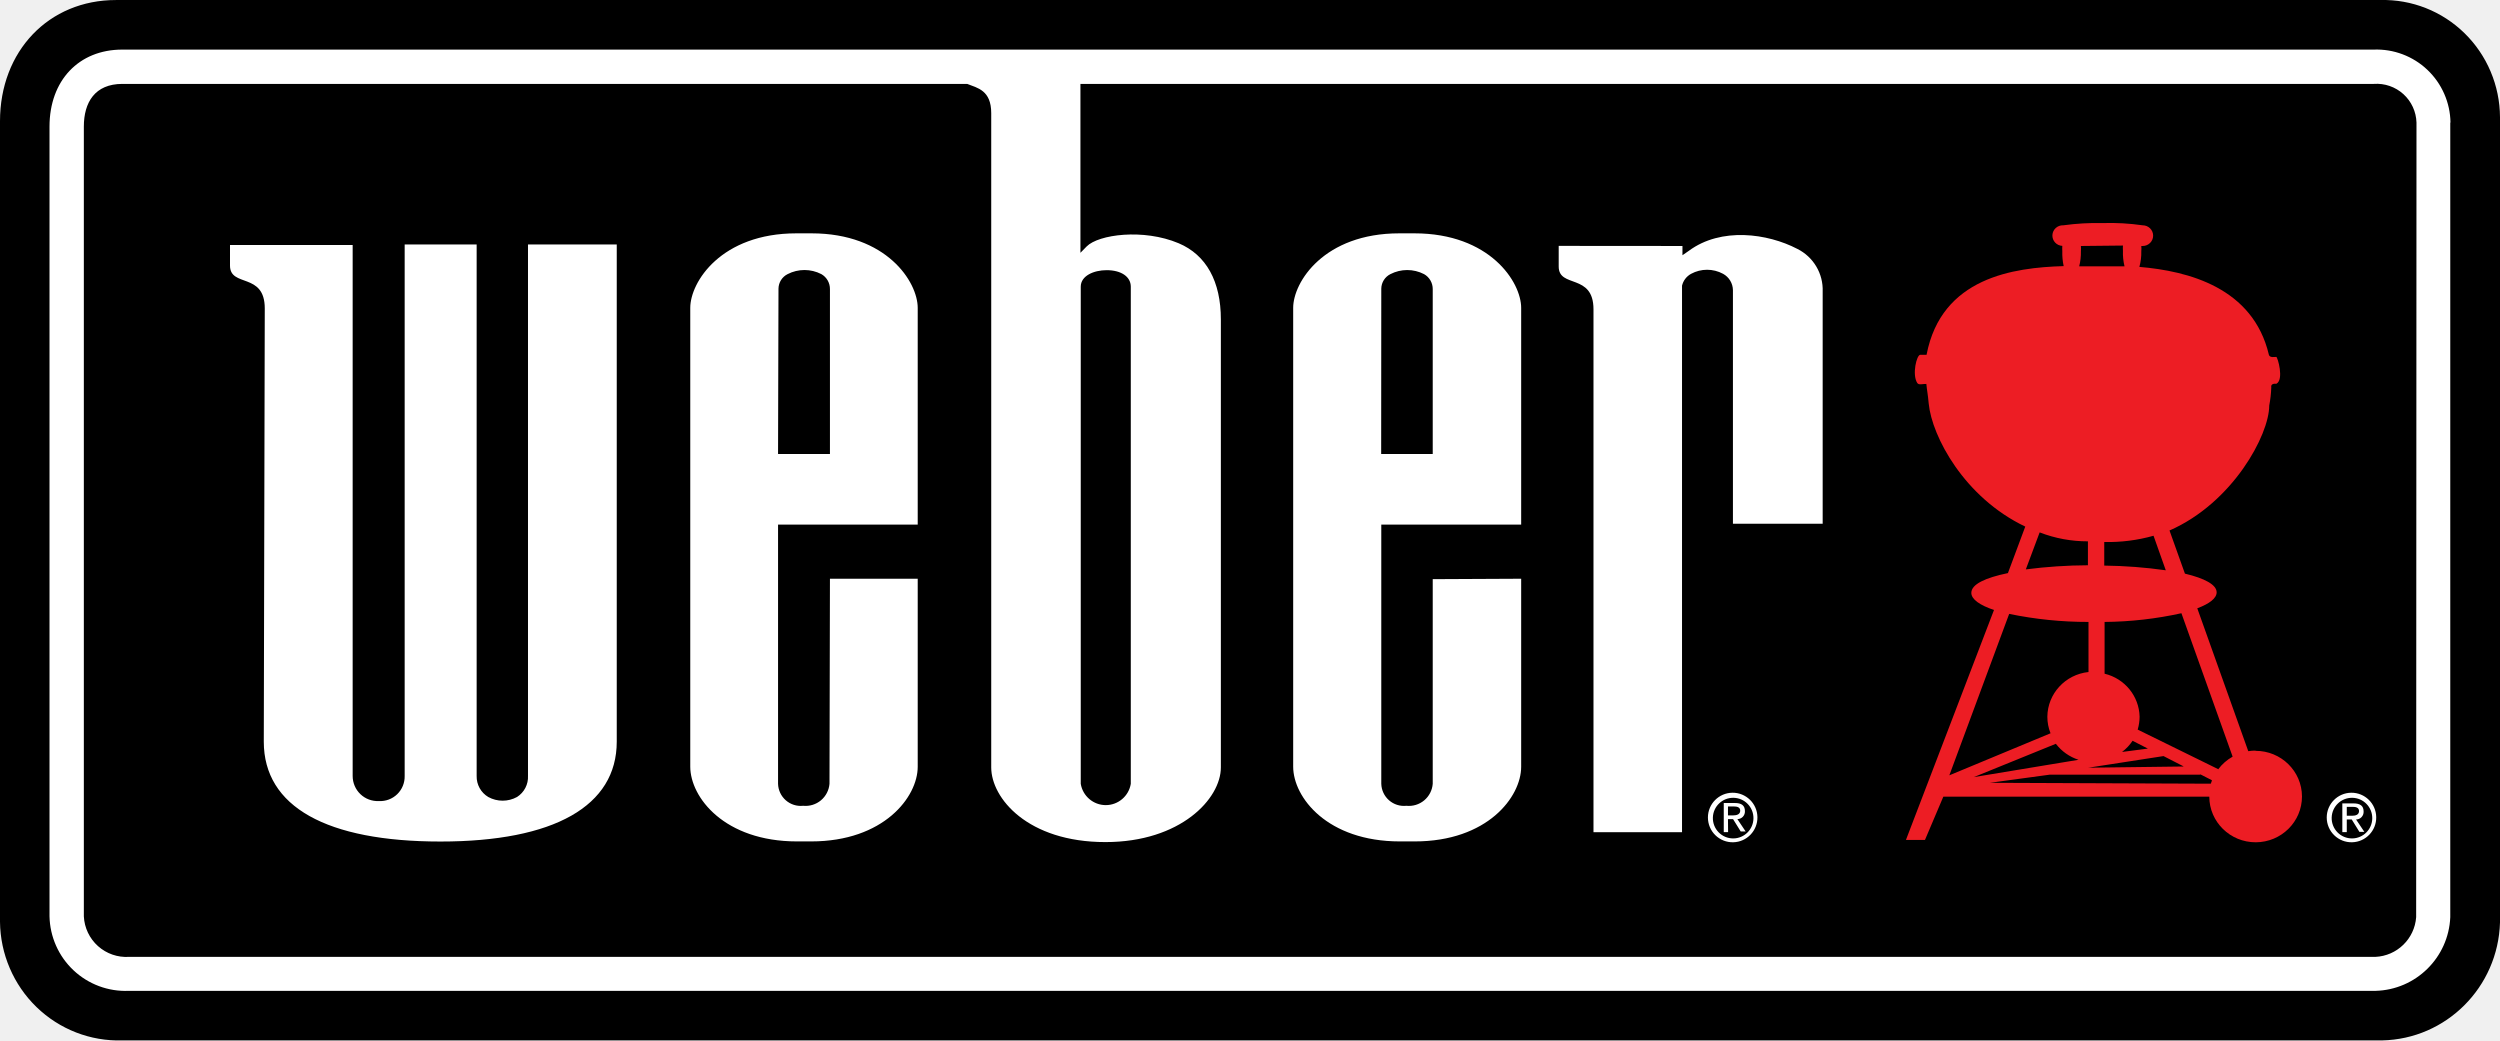
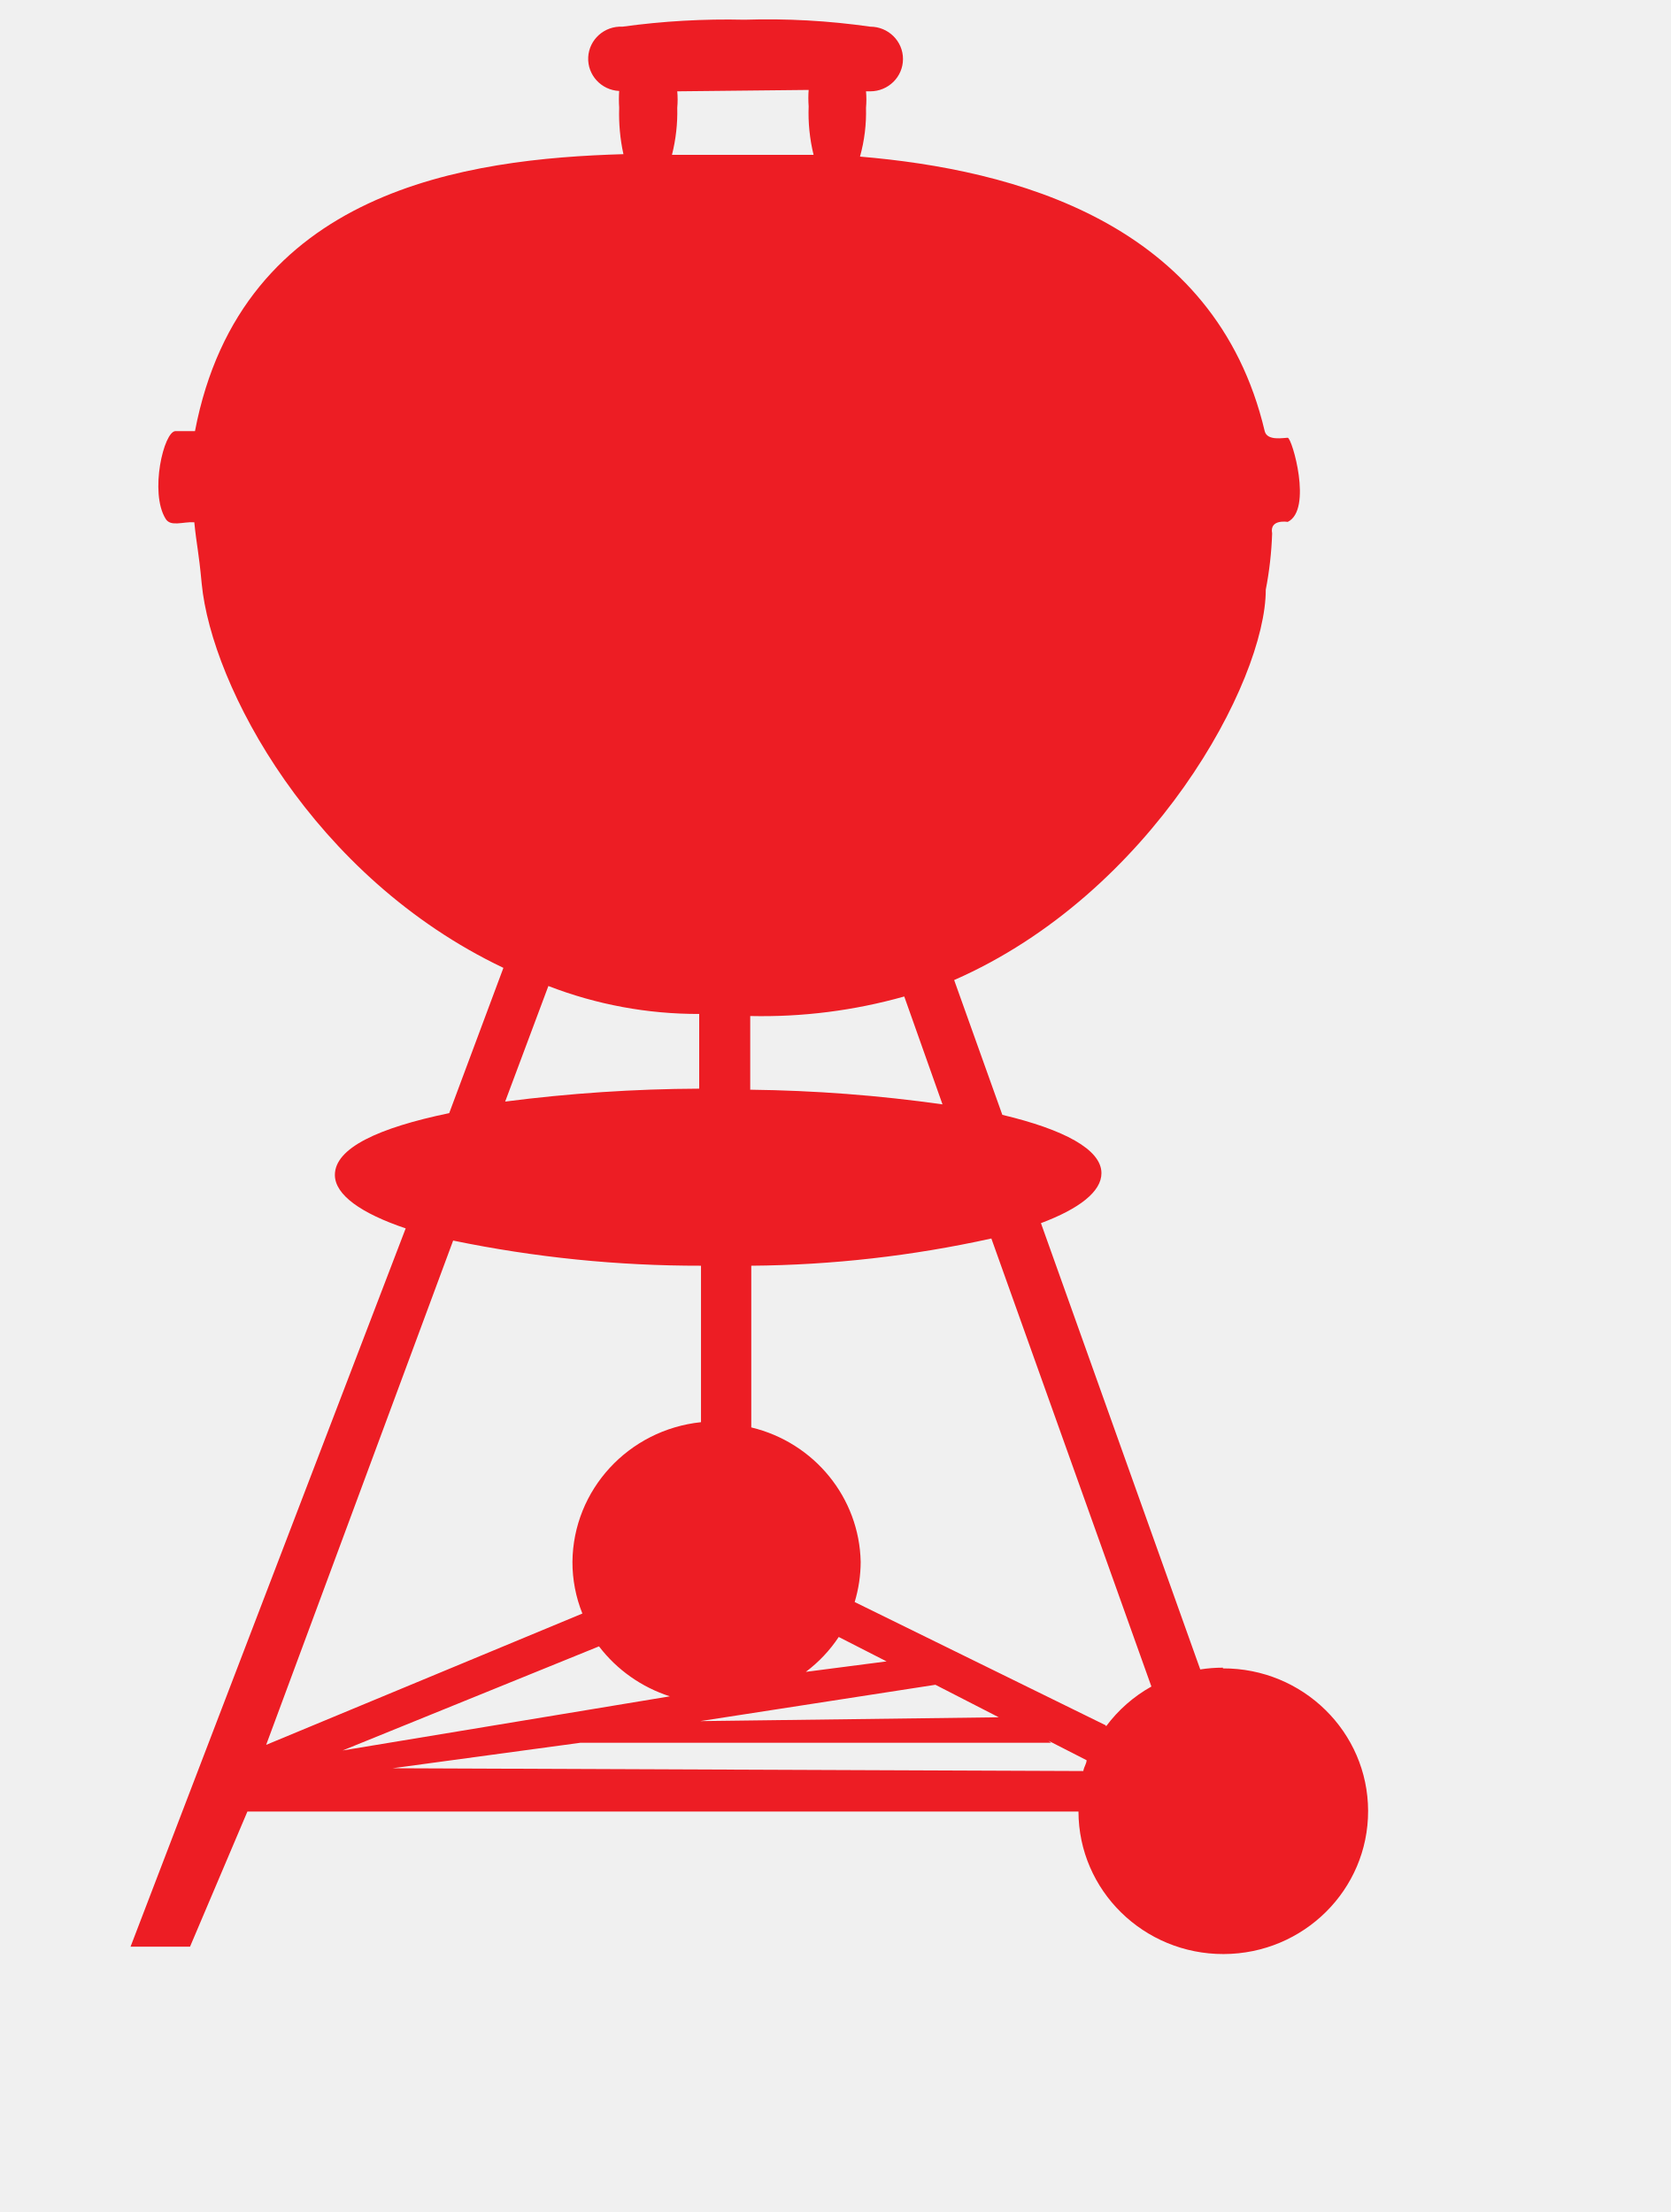
- <svg xmlns="http://www.w3.org/2000/svg" version="1.1" viewBox="0 0 173 72" height="72px" width="173px">
-   <g fill-rule="evenodd" fill="none" stroke-width="1" stroke="none" id="Homepage">
-     <g fill-rule="nonzero" transform="translate(-148, -3427)" id="Header-&amp;-Footer">
-       <g transform="translate(0, 3129)" id="1440-/-footer-copy">
-         <g transform="translate(148, 298)" id="weber-logo">
-           <path fill="#000000" id="Path" d="M8.026,0.002 C3.375,0.002 0,3.527 0,8.393 L0,63.79 C0.024,66.02 0.935,68.146 2.528,69.69 C4.121,71.233 6.262,72.065 8.469,71.996 L164.836,71.996 C169.276,71.908 172.867,68.319 173,63.837 L173,8.108 C172.988,5.919 172.105,3.826 170.55,2.302 C168.994,0.777 166.897,-0.051 164.73,0.002 L8.026,0.002 Z" />
-           <path fill="#ED1D24" id="Shape" d="M156.082,51.942 C155.914,51.942 155.746,51.955 155.58,51.981 L152.052,42.095 C152.898,41.777 153.392,41.398 153.392,40.988 C153.392,40.462 152.561,40.021 151.197,39.696 L150.13,36.71 C154.506,34.792 157.031,30.096 157.031,28.062 C157.111,27.651 157.158,27.234 157.172,26.816 C157.109,26.491 157.517,26.561 157.517,26.561 C158.074,26.29 157.611,24.697 157.517,24.697 C157.423,24.697 157.062,24.774 157.007,24.55 C155.91,19.908 151.432,18.755 148.045,18.469 C148.143,18.117 148.188,17.752 148.178,17.386 C148.189,17.265 148.189,17.143 148.178,17.023 L148.272,17.023 C148.673,17.023 148.997,16.702 148.997,16.307 C148.997,15.912 148.673,15.591 148.272,15.591 C147.35,15.459 146.419,15.407 145.488,15.437 C144.584,15.416 143.679,15.468 142.783,15.591 C142.384,15.572 142.046,15.875 142.026,16.268 C142.007,16.661 142.314,16.996 142.712,17.015 C142.704,17.138 142.704,17.262 142.712,17.386 C142.701,17.732 142.732,18.077 142.806,18.415 C139.356,18.516 134.345,19.189 133.318,24.55 L132.887,24.55 C132.628,24.55 132.307,25.911 132.667,26.491 C132.777,26.677 133.052,26.553 133.303,26.569 C133.357,27.11 133.397,27.18 133.467,27.93 C133.687,30.197 135.922,34.428 140.148,36.44 L138.948,39.658 C137.38,39.983 136.416,40.431 136.416,41.027 C136.416,41.468 136.996,41.878 137.984,42.211 L131.891,58.123 L133.208,58.123 L134.479,55.129 L152.883,55.129 C152.887,56.877 154.326,58.29 156.098,58.286 C157.869,58.281 159.301,56.861 159.297,55.114 C159.293,53.367 157.853,51.953 156.082,51.958 M149.872,39.464 C148.461,39.264 147.039,39.156 145.614,39.139 L145.614,37.507 C146.766,37.533 147.916,37.387 149.025,37.074 L149.872,39.464 Z M149.715,52.321 L151.118,53.041 L144.508,53.126 L149.715,52.321 Z M146.845,52.035 C147.131,51.82 147.378,51.559 147.574,51.262 L148.633,51.803 L146.845,52.035 Z M146.908,16.992 C146.899,17.113 146.899,17.234 146.908,17.355 C146.894,17.717 146.931,18.079 147.017,18.43 L143.881,18.43 C143.967,18.089 144.007,17.738 143.998,17.386 C144.009,17.265 144.009,17.143 143.998,17.023 L146.908,16.992 Z M141.144,36.842 C142.208,37.254 143.341,37.464 144.484,37.461 L144.484,39.116 C143.047,39.122 141.612,39.218 140.187,39.402 L141.144,36.842 Z M139.035,42.481 C140.84,42.854 142.679,43.041 144.524,43.038 L144.524,46.504 C142.916,46.673 141.692,48.003 141.677,49.598 C141.676,49.99 141.751,50.379 141.897,50.743 L134.894,53.652 L139.035,42.481 Z M142.265,51.47 C142.661,51.989 143.208,52.375 143.834,52.577 L136.588,53.776 L142.265,51.47 Z M152.992,54.232 L137.694,54.17 L141.85,53.606 L152.279,53.606 L152.216,53.559 L153.063,53.992 C153.063,54.062 153.008,54.139 152.992,54.217 M153.487,53.219 L147.927,50.488 C148.014,50.199 148.059,49.9 148.06,49.598 C148.03,48.179 147.036,46.956 145.637,46.62 L145.637,43.038 C147.426,43.024 149.208,42.821 150.954,42.435 L154.498,52.36 C154.104,52.58 153.762,52.881 153.494,53.242" />
-           <path fill="#FFFFFF" id="Shape" d="M118.531,56.571 C118.554,55.802 119.191,55.194 119.96,55.208 C120.729,55.222 121.344,55.852 121.339,56.622 C121.335,57.391 120.713,58.014 119.944,58.019 C119.562,58.022 119.196,57.869 118.93,57.596 C118.663,57.323 118.519,56.953 118.531,56.571 M119.944,58.285 C120.884,58.262 121.629,57.484 121.614,56.543 C121.598,55.602 120.827,54.85 119.887,54.857 C118.947,54.865 118.188,55.63 118.188,56.571 C118.188,57.033 118.374,57.476 118.705,57.798 C119.035,58.121 119.482,58.297 119.944,58.285 M119.576,56.682 L119.927,56.682 L120.458,57.539 L120.8,57.539 L120.226,56.682 C120.37,56.682 120.506,56.624 120.605,56.52 C120.704,56.417 120.756,56.277 120.749,56.134 C120.749,55.739 120.518,55.568 120.047,55.568 L119.284,55.568 L119.284,57.582 L119.584,57.582 L119.576,56.682 Z M119.576,56.425 L119.576,55.808 L119.987,55.808 C120.192,55.808 120.423,55.851 120.423,56.099 C120.423,56.348 120.192,56.425 119.935,56.425 L119.576,56.425 Z" />
-           <path fill="#FFFFFF" id="Shape" d="M161.352,56.571 C161.376,55.802 162.013,55.194 162.782,55.208 C163.551,55.222 164.165,55.852 164.161,56.622 C164.156,57.391 163.535,58.014 162.766,58.019 C162.384,58.022 162.018,57.869 161.751,57.596 C161.485,57.323 161.341,56.953 161.352,56.571 M162.766,58.285 C163.706,58.262 164.451,57.484 164.435,56.543 C164.42,55.602 163.649,54.85 162.709,54.857 C161.769,54.865 161.01,55.63 161.01,56.571 C161.01,57.033 161.196,57.476 161.527,57.798 C161.857,58.121 162.304,58.297 162.766,58.285 M162.397,56.708 L162.74,56.708 L163.271,57.565 L163.613,57.565 L163.04,56.708 C163.183,56.708 163.32,56.65 163.418,56.546 C163.517,56.442 163.569,56.303 163.562,56.159 C163.562,55.765 163.331,55.594 162.851,55.594 L162.089,55.594 L162.089,57.582 L162.397,57.582 L162.397,56.708 Z M162.397,56.451 L162.397,55.834 L162.808,55.834 C163.014,55.834 163.245,55.877 163.245,56.125 C163.245,56.374 163.023,56.451 162.757,56.451 L162.397,56.451 Z" />
-           <path fill="#FFFFFF" id="Shape" d="M18.322,21.344 C18.322,18.818 15.916,19.914 15.916,18.377 L15.916,16.954 L24.404,16.954 L24.404,53.698 C24.404,54.173 24.597,54.628 24.94,54.956 C25.283,55.284 25.745,55.456 26.219,55.433 C26.69,55.459 27.151,55.286 27.489,54.957 C27.828,54.627 28.014,54.171 28.003,53.698 L28.003,16.916 L32.984,16.916 L32.984,53.698 C32.97,54.293 33.278,54.849 33.788,55.152 C34.408,55.493 35.158,55.493 35.778,55.152 C36.277,54.836 36.568,54.274 36.537,53.683 L36.537,16.916 L42.679,16.916 L42.679,51.324 C42.679,55.776 38.352,58.234 30.478,58.234 C22.605,58.234 18.254,55.829 18.254,51.324 L18.322,21.344 Z M105.265,40.048 L105.265,53.059 C105.265,55.152 102.927,58.226 97.9,58.226 L96.875,58.226 C91.849,58.226 89.495,55.182 89.488,53.059 L89.488,21.306 C89.488,19.511 91.629,16.147 96.83,16.147 L97.877,16.147 C103.094,16.147 105.265,19.511 105.265,21.306 L105.265,36.304 L95.585,36.304 L95.585,54.239 C95.597,54.678 95.792,55.092 96.122,55.381 C96.452,55.67 96.887,55.807 97.323,55.761 C97.767,55.807 98.212,55.672 98.555,55.385 C98.898,55.098 99.111,54.685 99.145,54.239 C99.145,54.239 99.145,40.588 99.145,40.078 L105.265,40.048 Z M95.577,31.419 L99.145,31.419 L99.145,20.005 C99.148,19.577 98.918,19.18 98.546,18.97 C97.814,18.593 96.946,18.593 96.215,18.97 C95.834,19.161 95.591,19.548 95.585,19.975 L95.577,31.419 Z M63.506,40.048 C63.506,40.565 63.506,53.059 63.506,53.059 C63.506,55.152 61.16,58.226 56.133,58.226 L55.154,58.226 C50.128,58.226 47.774,55.182 47.766,53.059 L47.766,21.306 C47.766,19.511 49.908,16.147 55.108,16.147 L56.156,16.147 C61.35,16.147 63.506,19.503 63.506,21.306 C63.506,21.306 63.506,35.809 63.506,36.304 L53.841,36.304 L53.841,54.239 C53.853,54.678 54.048,55.092 54.378,55.381 C54.708,55.67 55.143,55.807 55.579,55.761 C56.023,55.805 56.466,55.669 56.809,55.383 C57.151,55.096 57.365,54.684 57.401,54.239 C57.401,54.239 57.432,40.58 57.432,40.048 L63.506,40.048 Z M53.841,31.419 L57.432,31.419 L57.432,20.005 C57.436,19.578 57.209,19.182 56.84,18.97 C56.106,18.591 55.235,18.591 54.501,18.97 C54.12,19.161 53.877,19.548 53.871,19.975 L53.841,31.419 Z M107.862,17.015 L107.862,18.445 C107.862,19.967 110.269,18.887 110.269,21.405 L110.269,57.587 L116.396,57.587 L116.396,19.769 C116.48,19.418 116.709,19.119 117.026,18.947 C117.715,18.574 118.546,18.574 119.235,18.947 C119.651,19.173 119.913,19.607 119.919,20.081 L119.919,36.243 L126.129,36.243 L126.129,20.18 C126.177,18.932 125.487,17.772 124.368,17.22 C122.326,16.155 119.106,15.698 116.867,17.357 L116.426,17.662 L116.426,17.022 L107.862,17.015 Z M169.559,8.477 L169.559,63.469 C169.44,66.269 167.176,68.497 164.381,68.567 L8.908,68.567 C7.494,68.626 6.116,68.113 5.084,67.142 C4.053,66.172 3.455,64.825 3.426,63.408 L3.426,8.759 C3.426,5.571 5.453,3.432 8.46,3.432 L164.259,3.432 C165.637,3.379 166.979,3.885 167.979,4.836 C168.98,5.787 169.555,7.103 169.574,8.485 M167.221,8.485 C167.2,7.731 166.872,7.019 166.315,6.513 C165.757,6.008 165.017,5.752 164.267,5.806 L74.766,5.806 C74.766,9.147 74.766,17.494 74.766,17.494 L75.198,17.053 C76.018,16.223 79.124,15.805 81.561,16.832 C83.474,17.639 84.484,19.473 84.484,22.105 L84.484,53.105 C84.484,55.274 81.698,58.272 76.497,58.272 C71.106,58.272 68.593,55.228 68.593,53.105 L68.593,7.831 C68.593,6.24 67.636,6.088 66.93,5.806 L8.467,5.806 C6.561,5.806 5.802,7.092 5.802,8.759 L5.802,63.415 C5.841,64.204 6.194,64.945 6.782,65.471 C7.37,65.997 8.144,66.265 8.93,66.216 L164.373,66.216 C165.874,66.15 167.088,64.97 167.198,63.469 L167.221,8.485 Z M74.788,54.239 C74.927,55.089 75.66,55.714 76.52,55.714 C77.379,55.714 78.113,55.089 78.251,54.239 L78.251,19.838 C78.251,19.145 77.583,18.696 76.58,18.696 C75.692,18.696 74.788,19.084 74.788,19.838 L74.788,54.239 Z" />
-         </g>
+ <svg xmlns="http://www.w3.org/2000/svg" viewBox="129 15 37 49">
+   <g fill-rule="nonzero" transform="translate(-148, -3427)" id="Header-&amp;-Footer">
+     <g transform="translate(0, 3129)" id="1440-/-footer-copy">
+       <g transform="translate(148, 298)" id="weber-logo">
+         <path fill="#ED1D24" id="Shape" d="M156.082,51.942 C155.914,51.942 155.746,51.955 155.58,51.981 L152.052,42.095 C152.898,41.777 153.392,41.398 153.392,40.988 C153.392,40.462 152.561,40.021 151.197,39.696 L150.13,36.71 C154.506,34.792 157.031,30.096 157.031,28.062 C157.111,27.651 157.158,27.234 157.172,26.816 C157.109,26.491 157.517,26.561 157.517,26.561 C158.074,26.29 157.611,24.697 157.517,24.697 C157.423,24.697 157.062,24.774 157.007,24.55 C155.91,19.908 151.432,18.755 148.045,18.469 C148.143,18.117 148.188,17.752 148.178,17.386 C148.189,17.265 148.189,17.143 148.178,17.023 L148.272,17.023 C148.673,17.023 148.997,16.702 148.997,16.307 C148.997,15.912 148.673,15.591 148.272,15.591 C147.35,15.459 146.419,15.407 145.488,15.437 C144.584,15.416 143.679,15.468 142.783,15.591 C142.384,15.572 142.046,15.875 142.026,16.268 C142.007,16.661 142.314,16.996 142.712,17.015 C142.704,17.138 142.704,17.262 142.712,17.386 C142.701,17.732 142.732,18.077 142.806,18.415 C139.356,18.516 134.345,19.189 133.318,24.55 L132.887,24.55 C132.628,24.55 132.307,25.911 132.667,26.491 C132.777,26.677 133.052,26.553 133.303,26.569 C133.357,27.11 133.397,27.18 133.467,27.93 C133.687,30.197 135.922,34.428 140.148,36.44 L138.948,39.658 C137.38,39.983 136.416,40.431 136.416,41.027 C136.416,41.468 136.996,41.878 137.984,42.211 L131.891,58.123 L133.208,58.123 L134.479,55.129 L152.883,55.129 C152.887,56.877 154.326,58.29 156.098,58.286 C157.869,58.281 159.301,56.861 159.297,55.114 C159.293,53.367 157.853,51.953 156.082,51.958 M149.872,39.464 C148.461,39.264 147.039,39.156 145.614,39.139 L145.614,37.507 C146.766,37.533 147.916,37.387 149.025,37.074 L149.872,39.464 Z M149.715,52.321 L151.118,53.041 L144.508,53.126 L149.715,52.321 Z M146.845,52.035 C147.131,51.82 147.378,51.559 147.574,51.262 L148.633,51.803 L146.845,52.035 Z M146.908,16.992 C146.899,17.113 146.899,17.234 146.908,17.355 C146.894,17.717 146.931,18.079 147.017,18.43 L143.881,18.43 C143.967,18.089 144.007,17.738 143.998,17.386 C144.009,17.265 144.009,17.143 143.998,17.023 L146.908,16.992 Z M141.144,36.842 C142.208,37.254 143.341,37.464 144.484,37.461 L144.484,39.116 C143.047,39.122 141.612,39.218 140.187,39.402 L141.144,36.842 Z M139.035,42.481 C140.84,42.854 142.679,43.041 144.524,43.038 L144.524,46.504 C142.916,46.673 141.692,48.003 141.677,49.598 C141.676,49.99 141.751,50.379 141.897,50.743 L134.894,53.652 L139.035,42.481 Z M142.265,51.47 C142.661,51.989 143.208,52.375 143.834,52.577 L136.588,53.776 L142.265,51.47 Z M152.992,54.232 L137.694,54.17 L141.85,53.606 L152.279,53.606 L152.216,53.559 L153.063,53.992 C153.063,54.062 153.008,54.139 152.992,54.217 M153.487,53.219 L147.927,50.488 C148.014,50.199 148.059,49.9 148.06,49.598 C148.03,48.179 147.036,46.956 145.637,46.62 L145.637,43.038 C147.426,43.024 149.208,42.821 150.954,42.435 L154.498,52.36 C154.104,52.58 153.762,52.881 153.494,53.242" />
      </g>
    </g>
  </g>
</svg>
